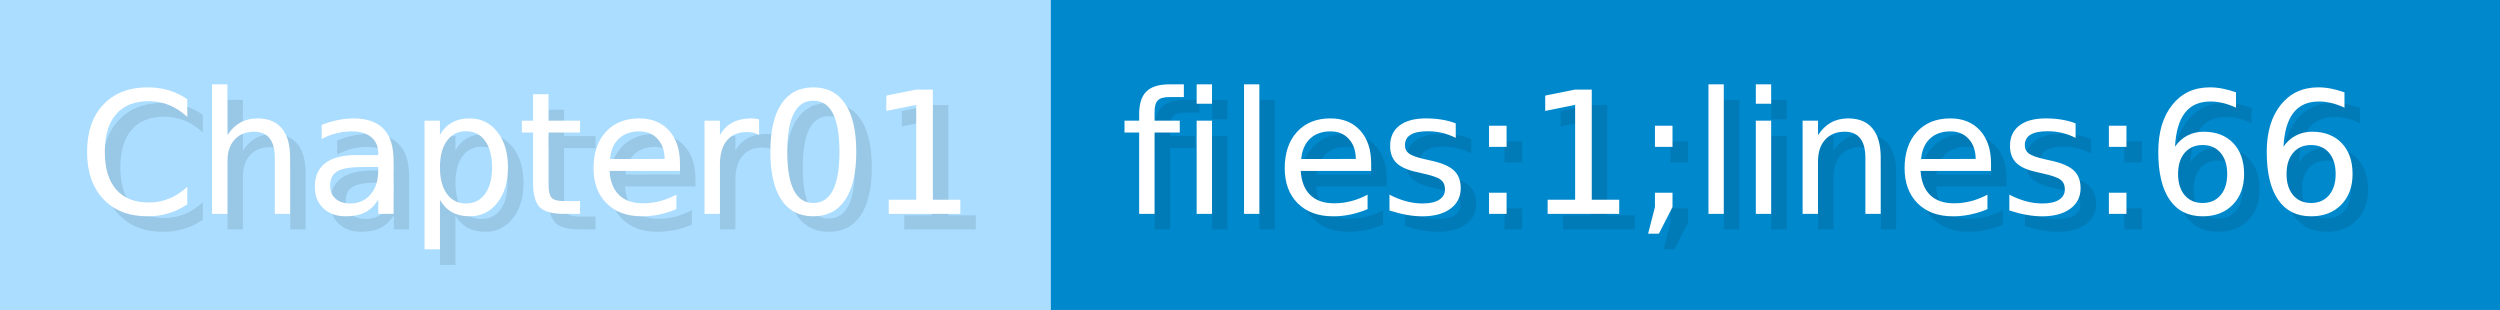
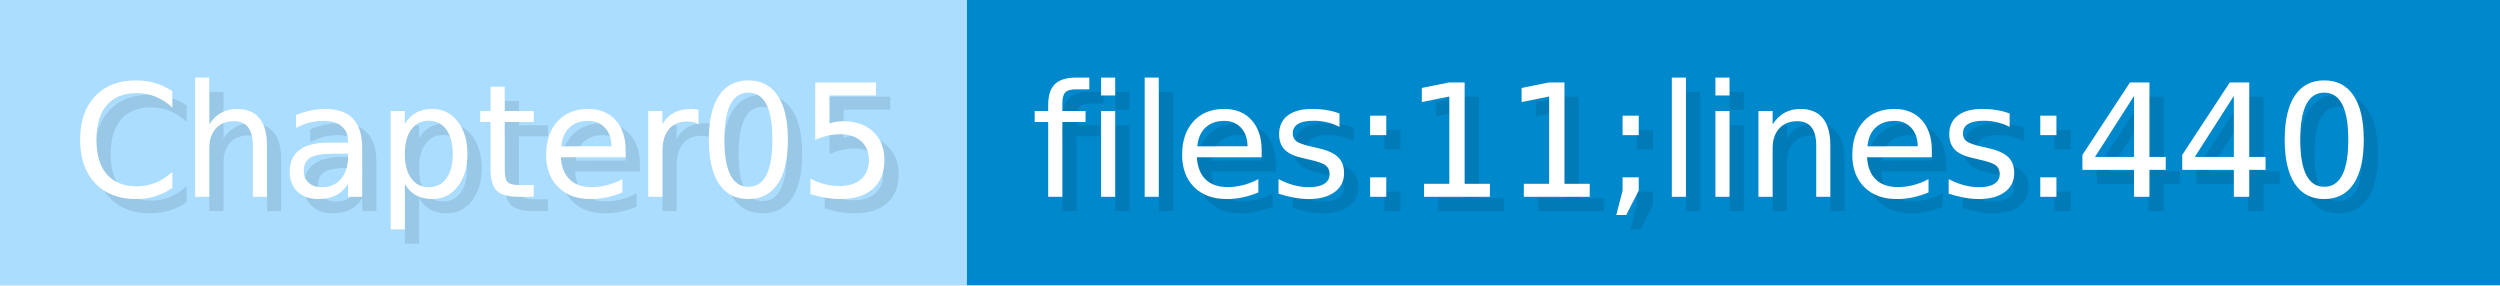
- <svg xmlns="http://www.w3.org/2000/svg" width="806.5" height="100" viewBox="0 0 1613 200">
+ <svg xmlns="http://www.w3.org/2000/svg" width="350.6" height="40" viewBox="0 0 1753 200">
  <g>
    <rect fill="#ADF" width="678" height="200" />
-     <rect fill="#08C" x="678" width="935" height="200" />
+     <rect fill="#08C" x="678" width="1075" height="200" />
  </g>
  <g fill="#fff" text-anchor="start" font-family="Verdana,DejaVu Sans,sans-serif" font-size="110">
-     <text x="60" y="148" textLength="578" fill="#000" opacity="0.1">Chapter01</text>
-     <text x="50" y="138" textLength="578">Chapter01</text>
-     <text x="733" y="148" textLength="835" fill="#000" opacity="0.1">files:1;lines:66</text>
-     <text x="723" y="138" textLength="835">files:1;lines:66</text>
+     <text x="60" y="148" textLength="578" fill="#000" opacity="0.1">Chapter05</text>
+     <text x="50" y="138" textLength="578">Chapter05</text>
+     <text x="733" y="148" textLength="975" fill="#000" opacity="0.1">files:11;lines:440</text>
+     <text x="723" y="138" textLength="975">files:11;lines:440</text>
  </g>
</svg>
